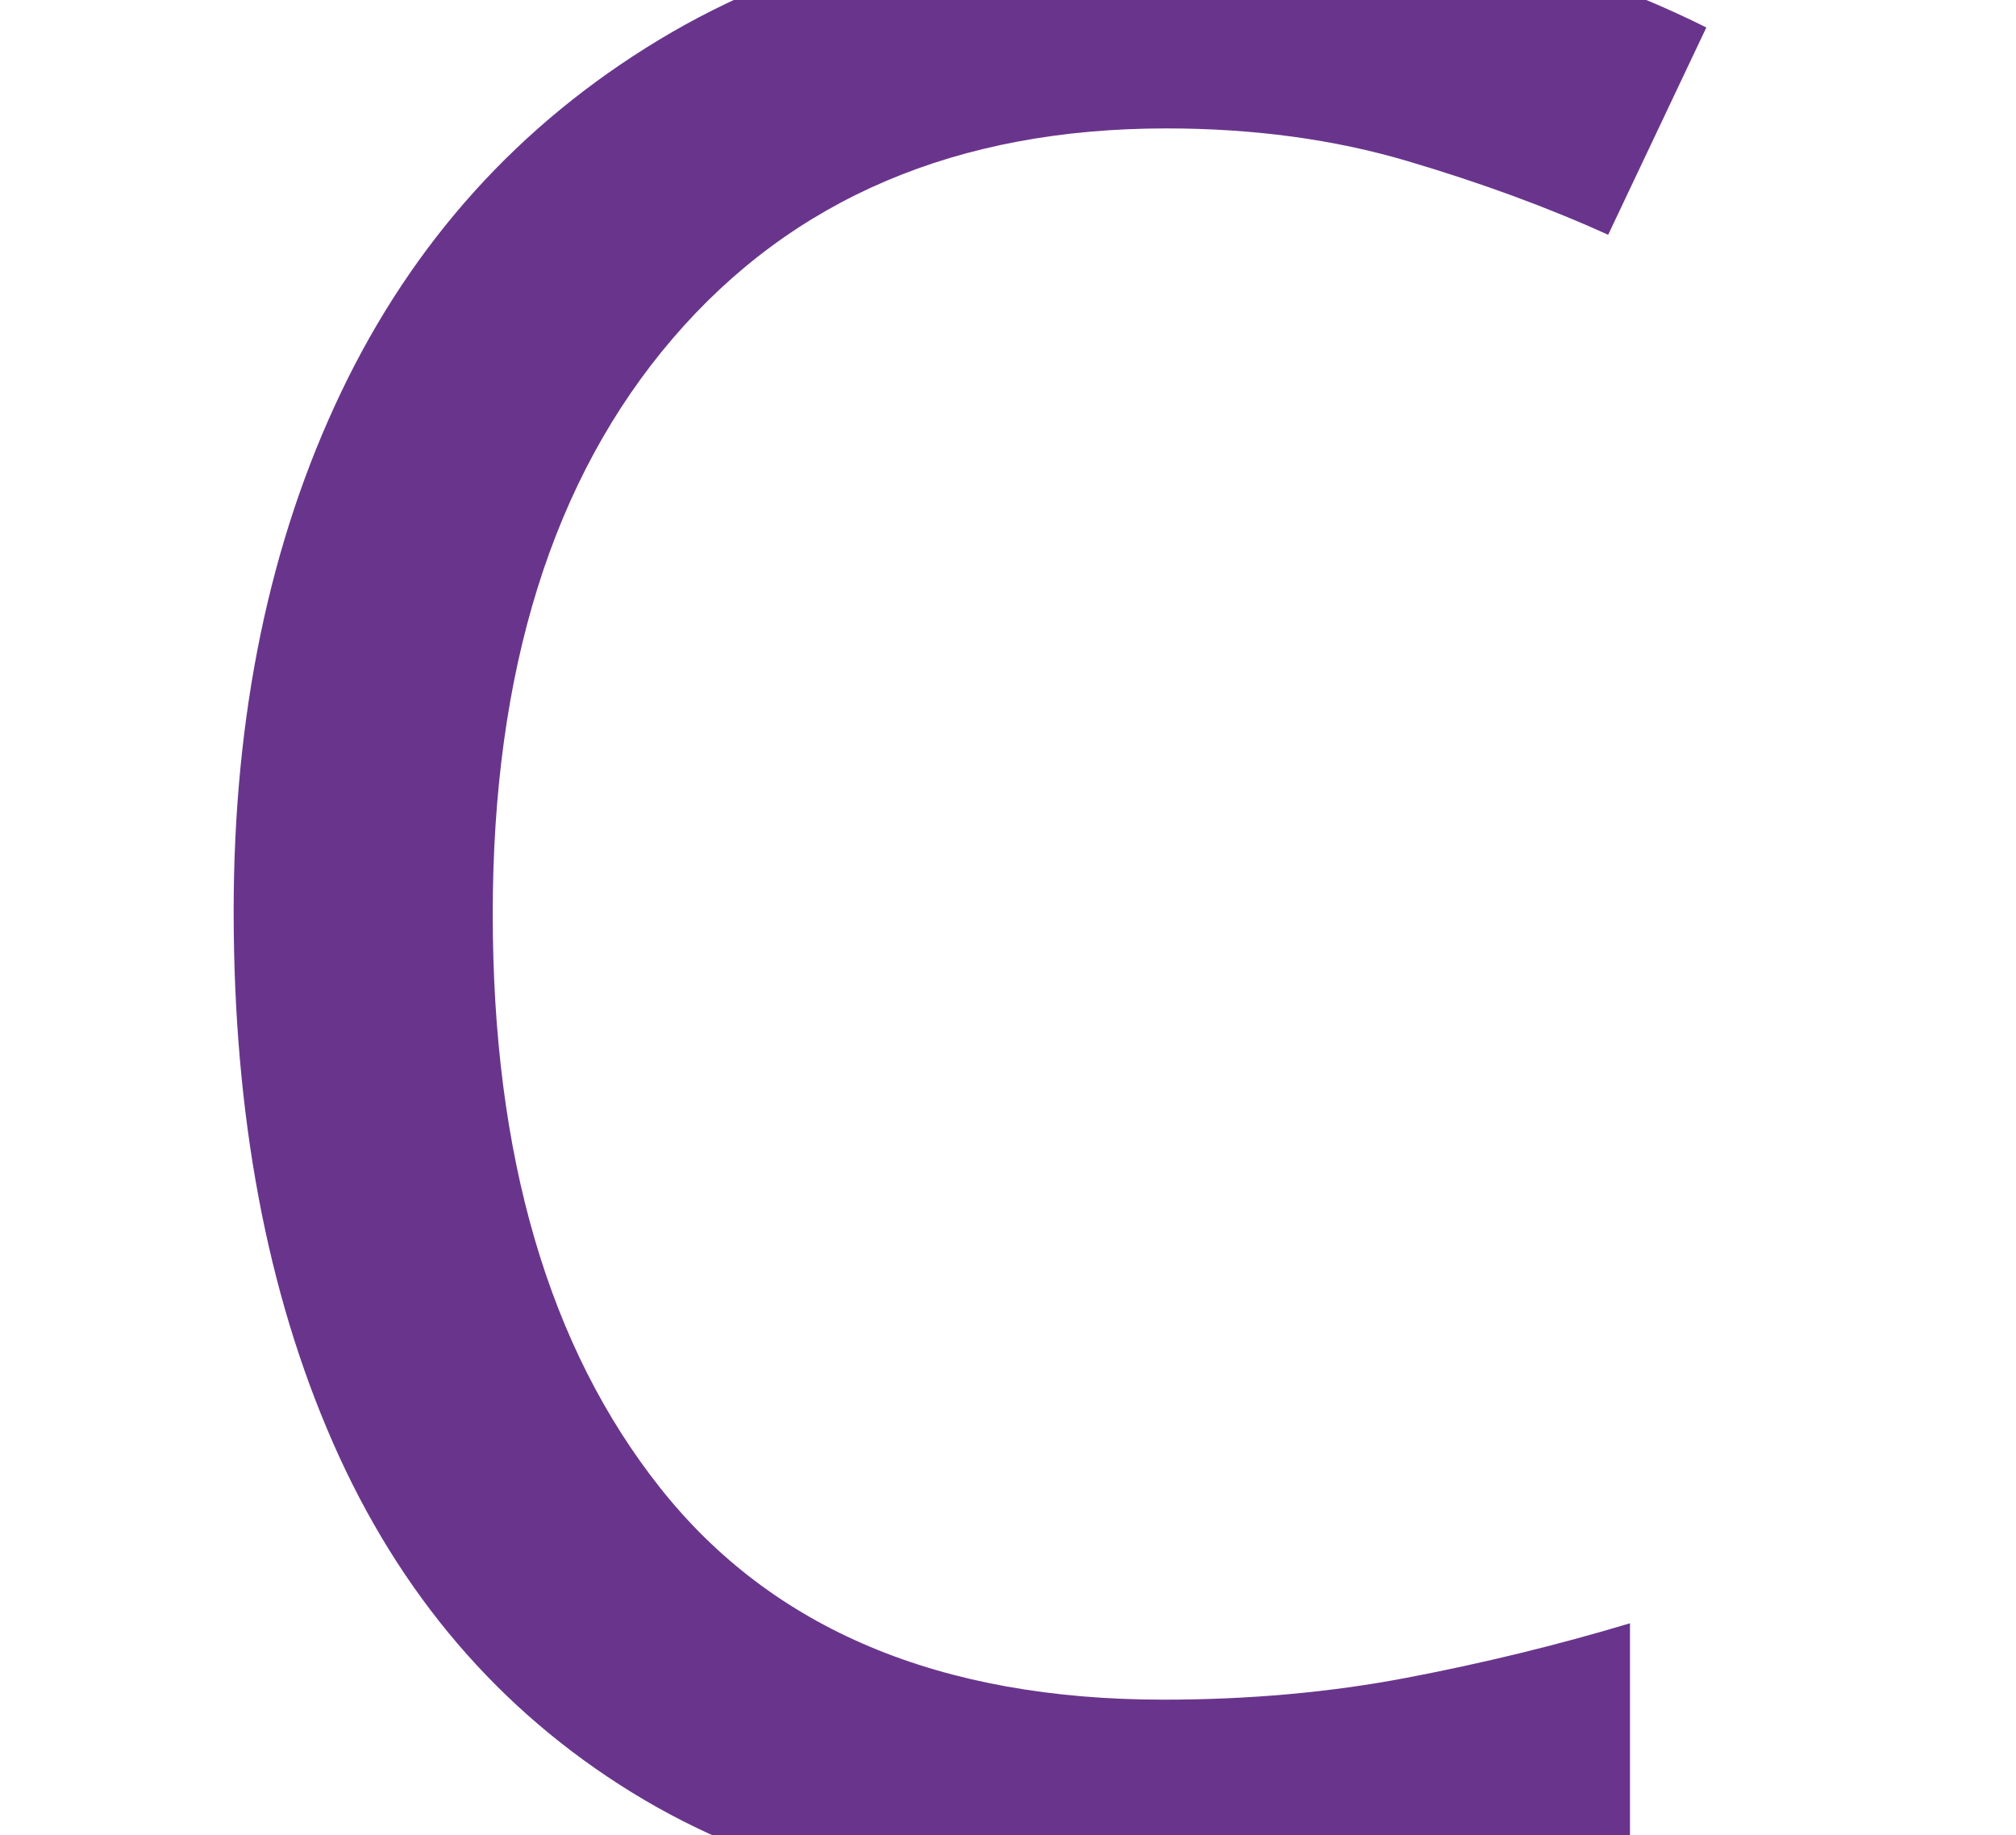
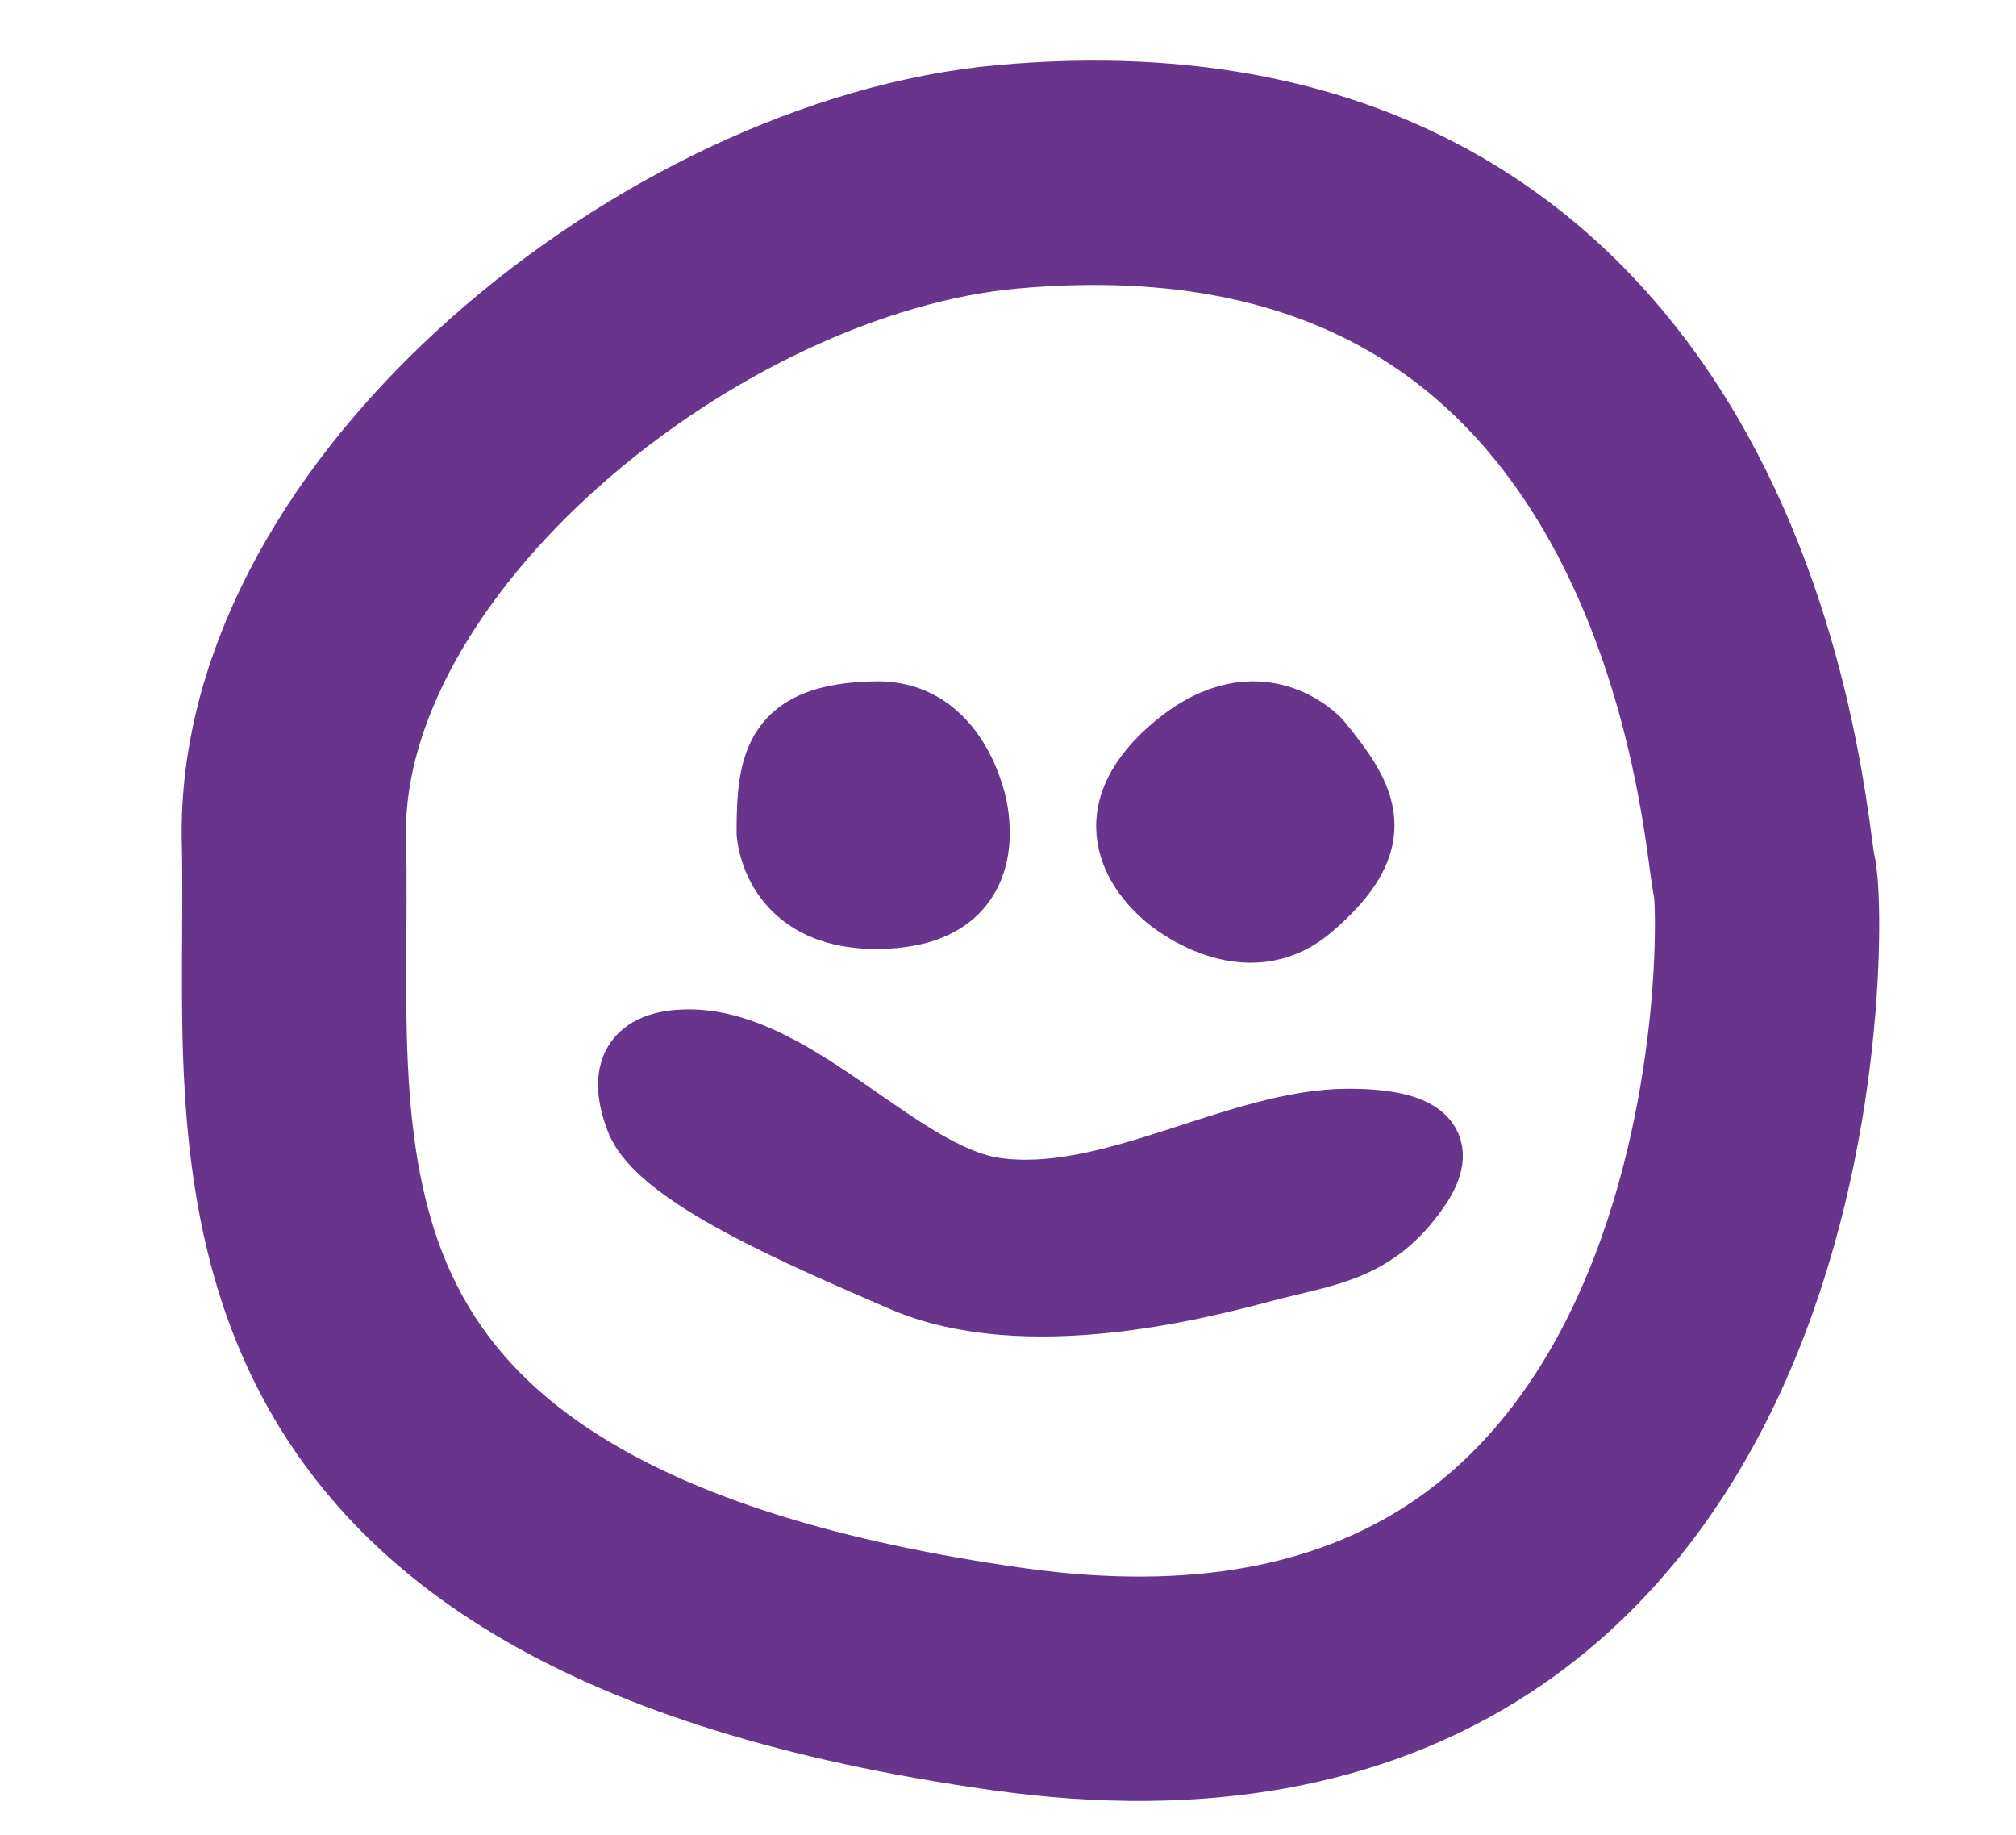
- <svg xmlns="http://www.w3.org/2000/svg" width="100%" height="100%" viewBox="0 0 13325 12125" version="1.1" xml:space="preserve" style="fill-rule:evenodd;clip-rule:evenodd;stroke-linejoin:round;stroke-miterlimit:2;">
-   <g transform="matrix(18025.7,0,0,18025.7,14018.2,12475.2)" />
-   <text x="444.778px" y="12475.2px" style="font-family:'PWSmallIcons';font-weight:500;font-size:18025.8px;fill:#69358c;">Ç</text>
+ <svg xmlns="http://www.w3.org/2000/svg" width="100%" height="100%" viewBox="0 0 13325 12125" version="1.1" xml:space="preserve" style="fill-rule:evenodd;clip-rule:evenodd;stroke-linecap:round;stroke-linejoin:round;stroke-miterlimit:1.5;">
+   <g>
+     <path d="M6662.5,1167.87c4694.25,-420.257 4928.49,4358.44 4999.58,4626.54c71.093,268.097 168.934,6029.88 -4999.58,5301.46c-5264.65,-741.964 -4669.41,-3521.08 -4719.8,-5536.21c-52.189,-2087.18 2566.29,-4198.99 4719.8,-4391.78Z" style="fill:none;stroke:#69358c;stroke-width:1482.57px;" />
+     <path d="M5789.82,4710.44c539.754,-8.328 658.914,603.924 664.569,653.202c5.655,49.278 139.556,698.863 -664.569,698.863c-681.052,0 -713.106,-552.49 -713.106,-561.423c-0,-469.405 48.537,-780.387 713.106,-790.642Z" style="fill:#69358c;stroke:#69358c;stroke-width:416.67px;" />
+     <path d="M4577.56,6878.72c699.074,18.438 1382.65,890.216 2001.02,979.158c757.02,108.884 1599.93,-455.269 2334.96,-455.269c532.904,0 655.296,172.193 458.798,455.269c-284.775,410.247 -598.73,426.284 -1017.91,537.071c-419.183,110.788 -1576.63,416.745 -2394.22,61.997c-683.662,-296.642 -1606.46,-690.229 -1747.87,-1054.34c-139.198,-358.405 11.812,-533.21 365.221,-523.889Z" style="fill:#69358c;stroke:#69358c;stroke-width:416.67px;" />
+     <path d="M8664.01,6002.85c-431.451,365.79 -930.9,-45.236 -967.913,-80.936c-37.012,-35.701 -572.967,-466.816 77.976,-1001.83c551.315,-453.132 940.915,-32.01 946.795,-24.857c308.965,375.912 474.364,657.249 -56.858,1107.62Z" style="fill:#69358c;stroke:#69358c;stroke-width:416.67px;" />
+   </g>
</svg>
